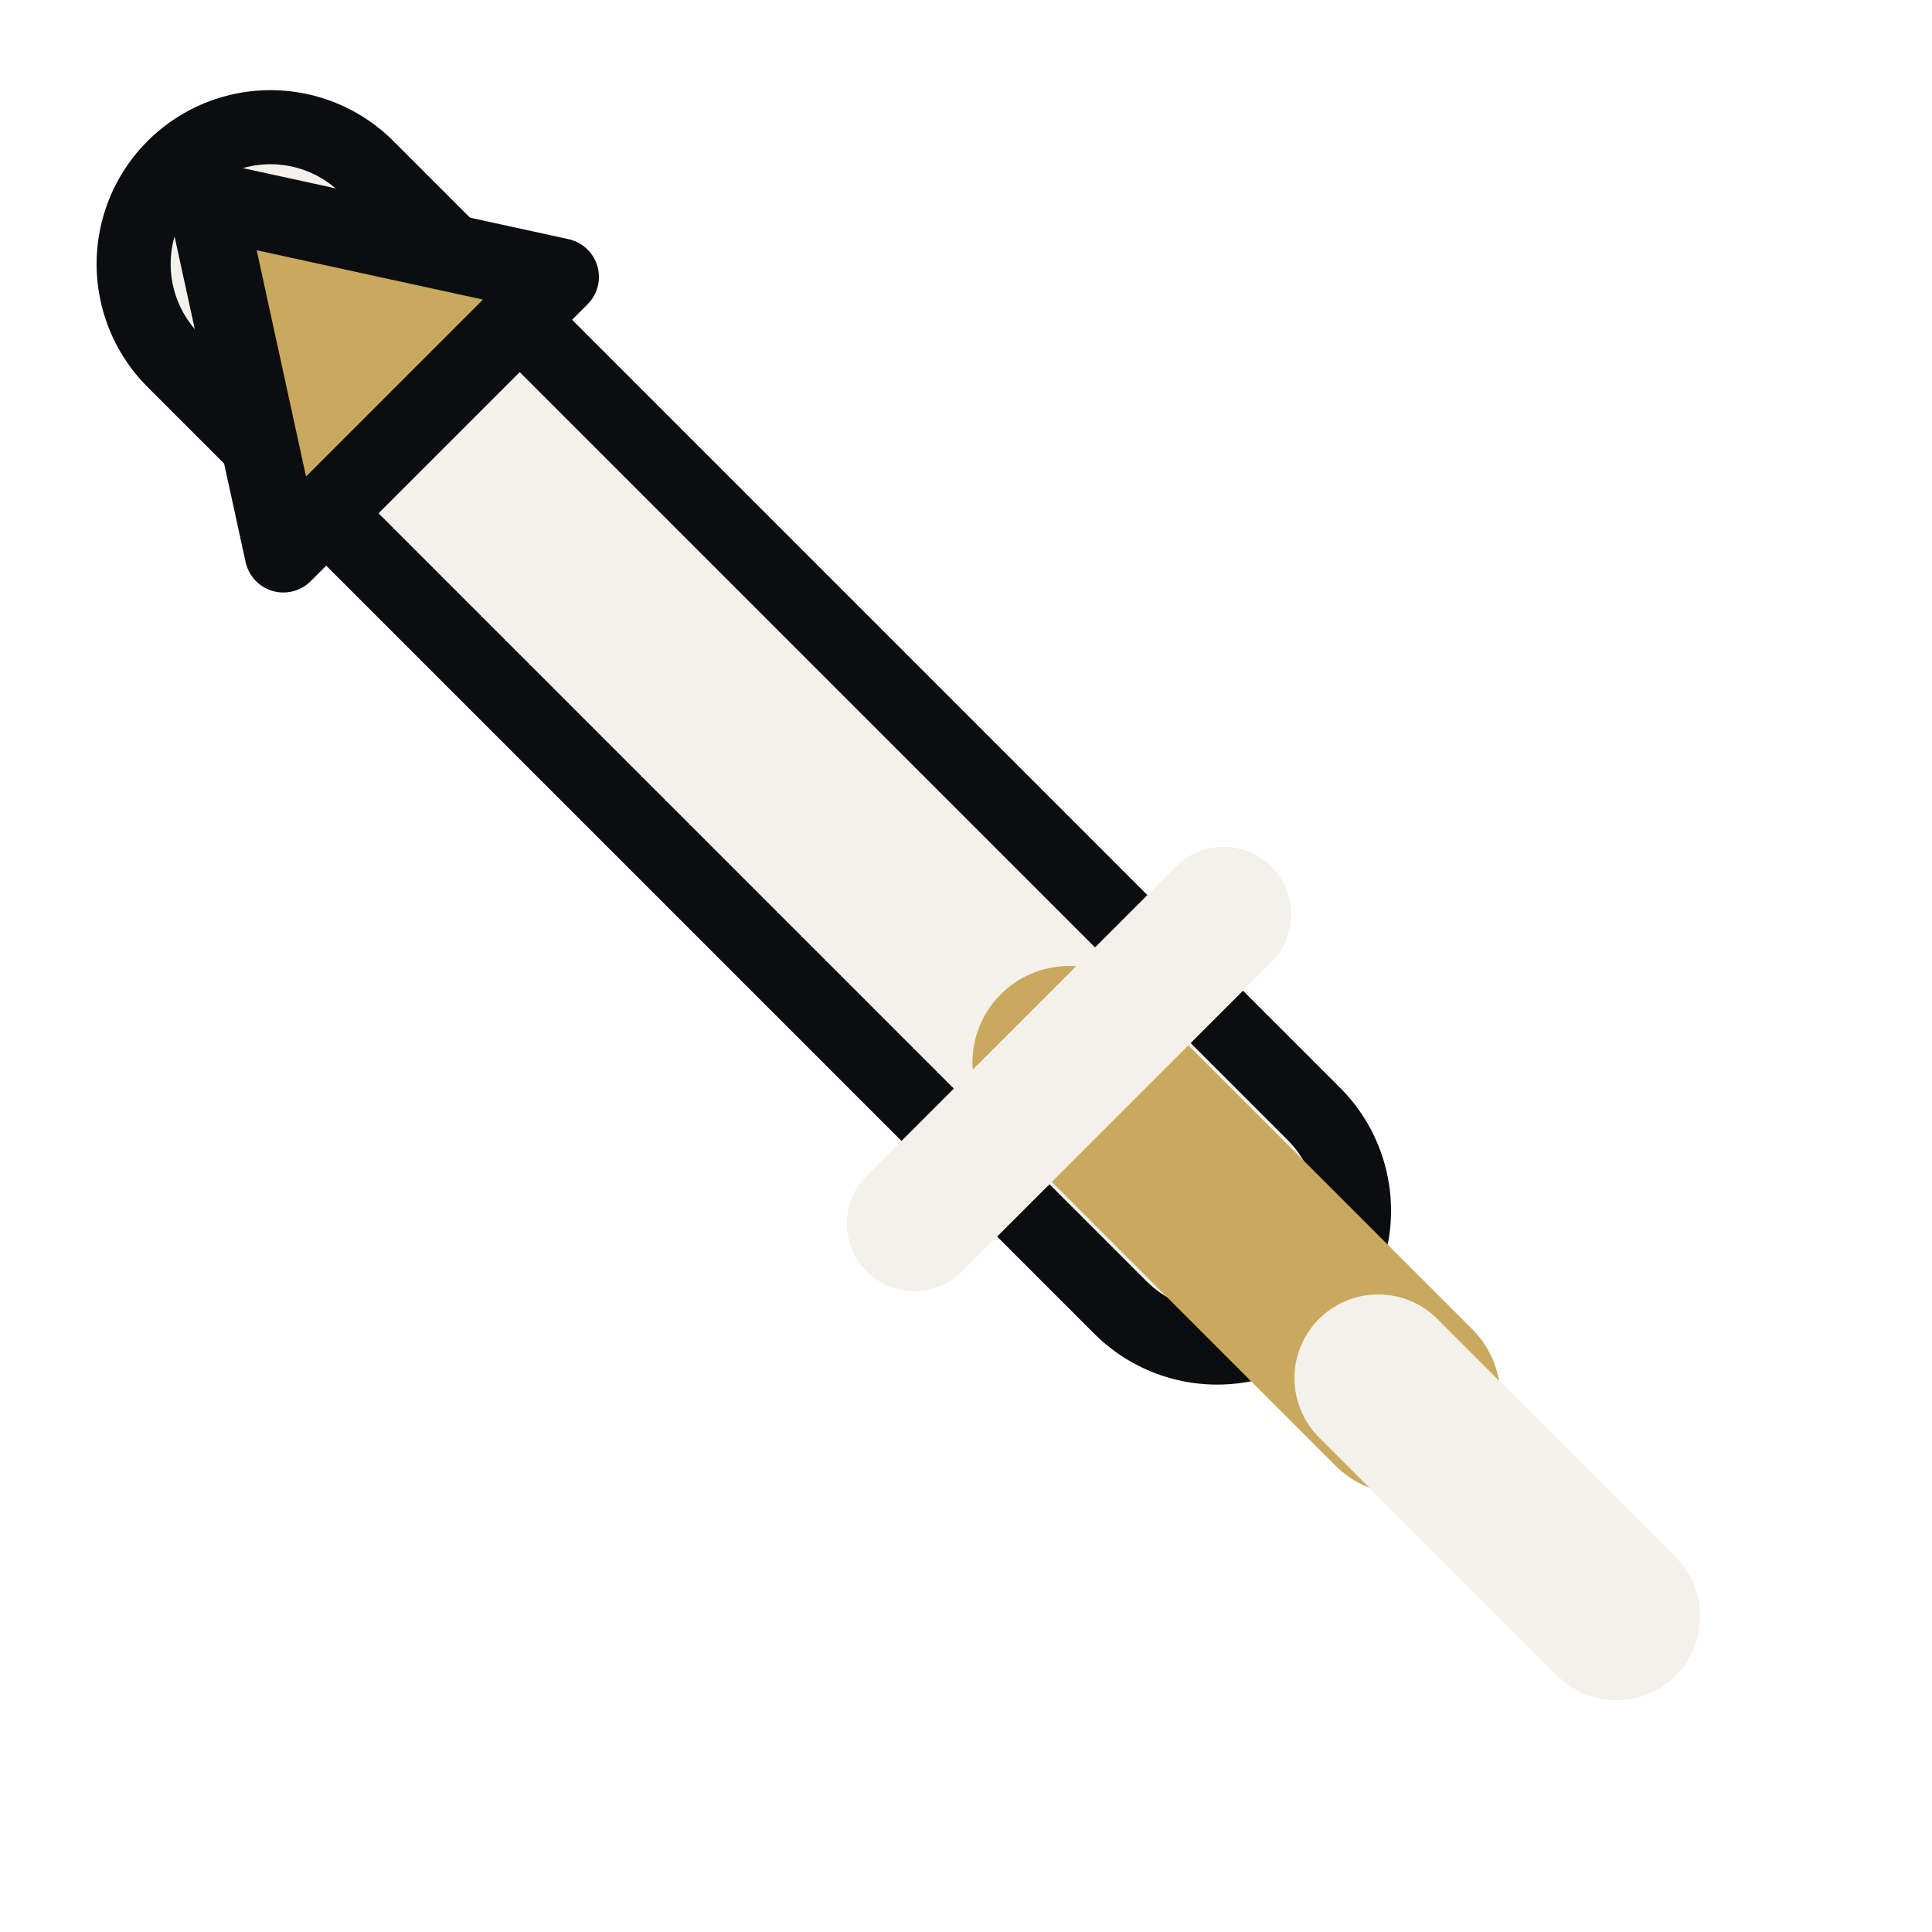
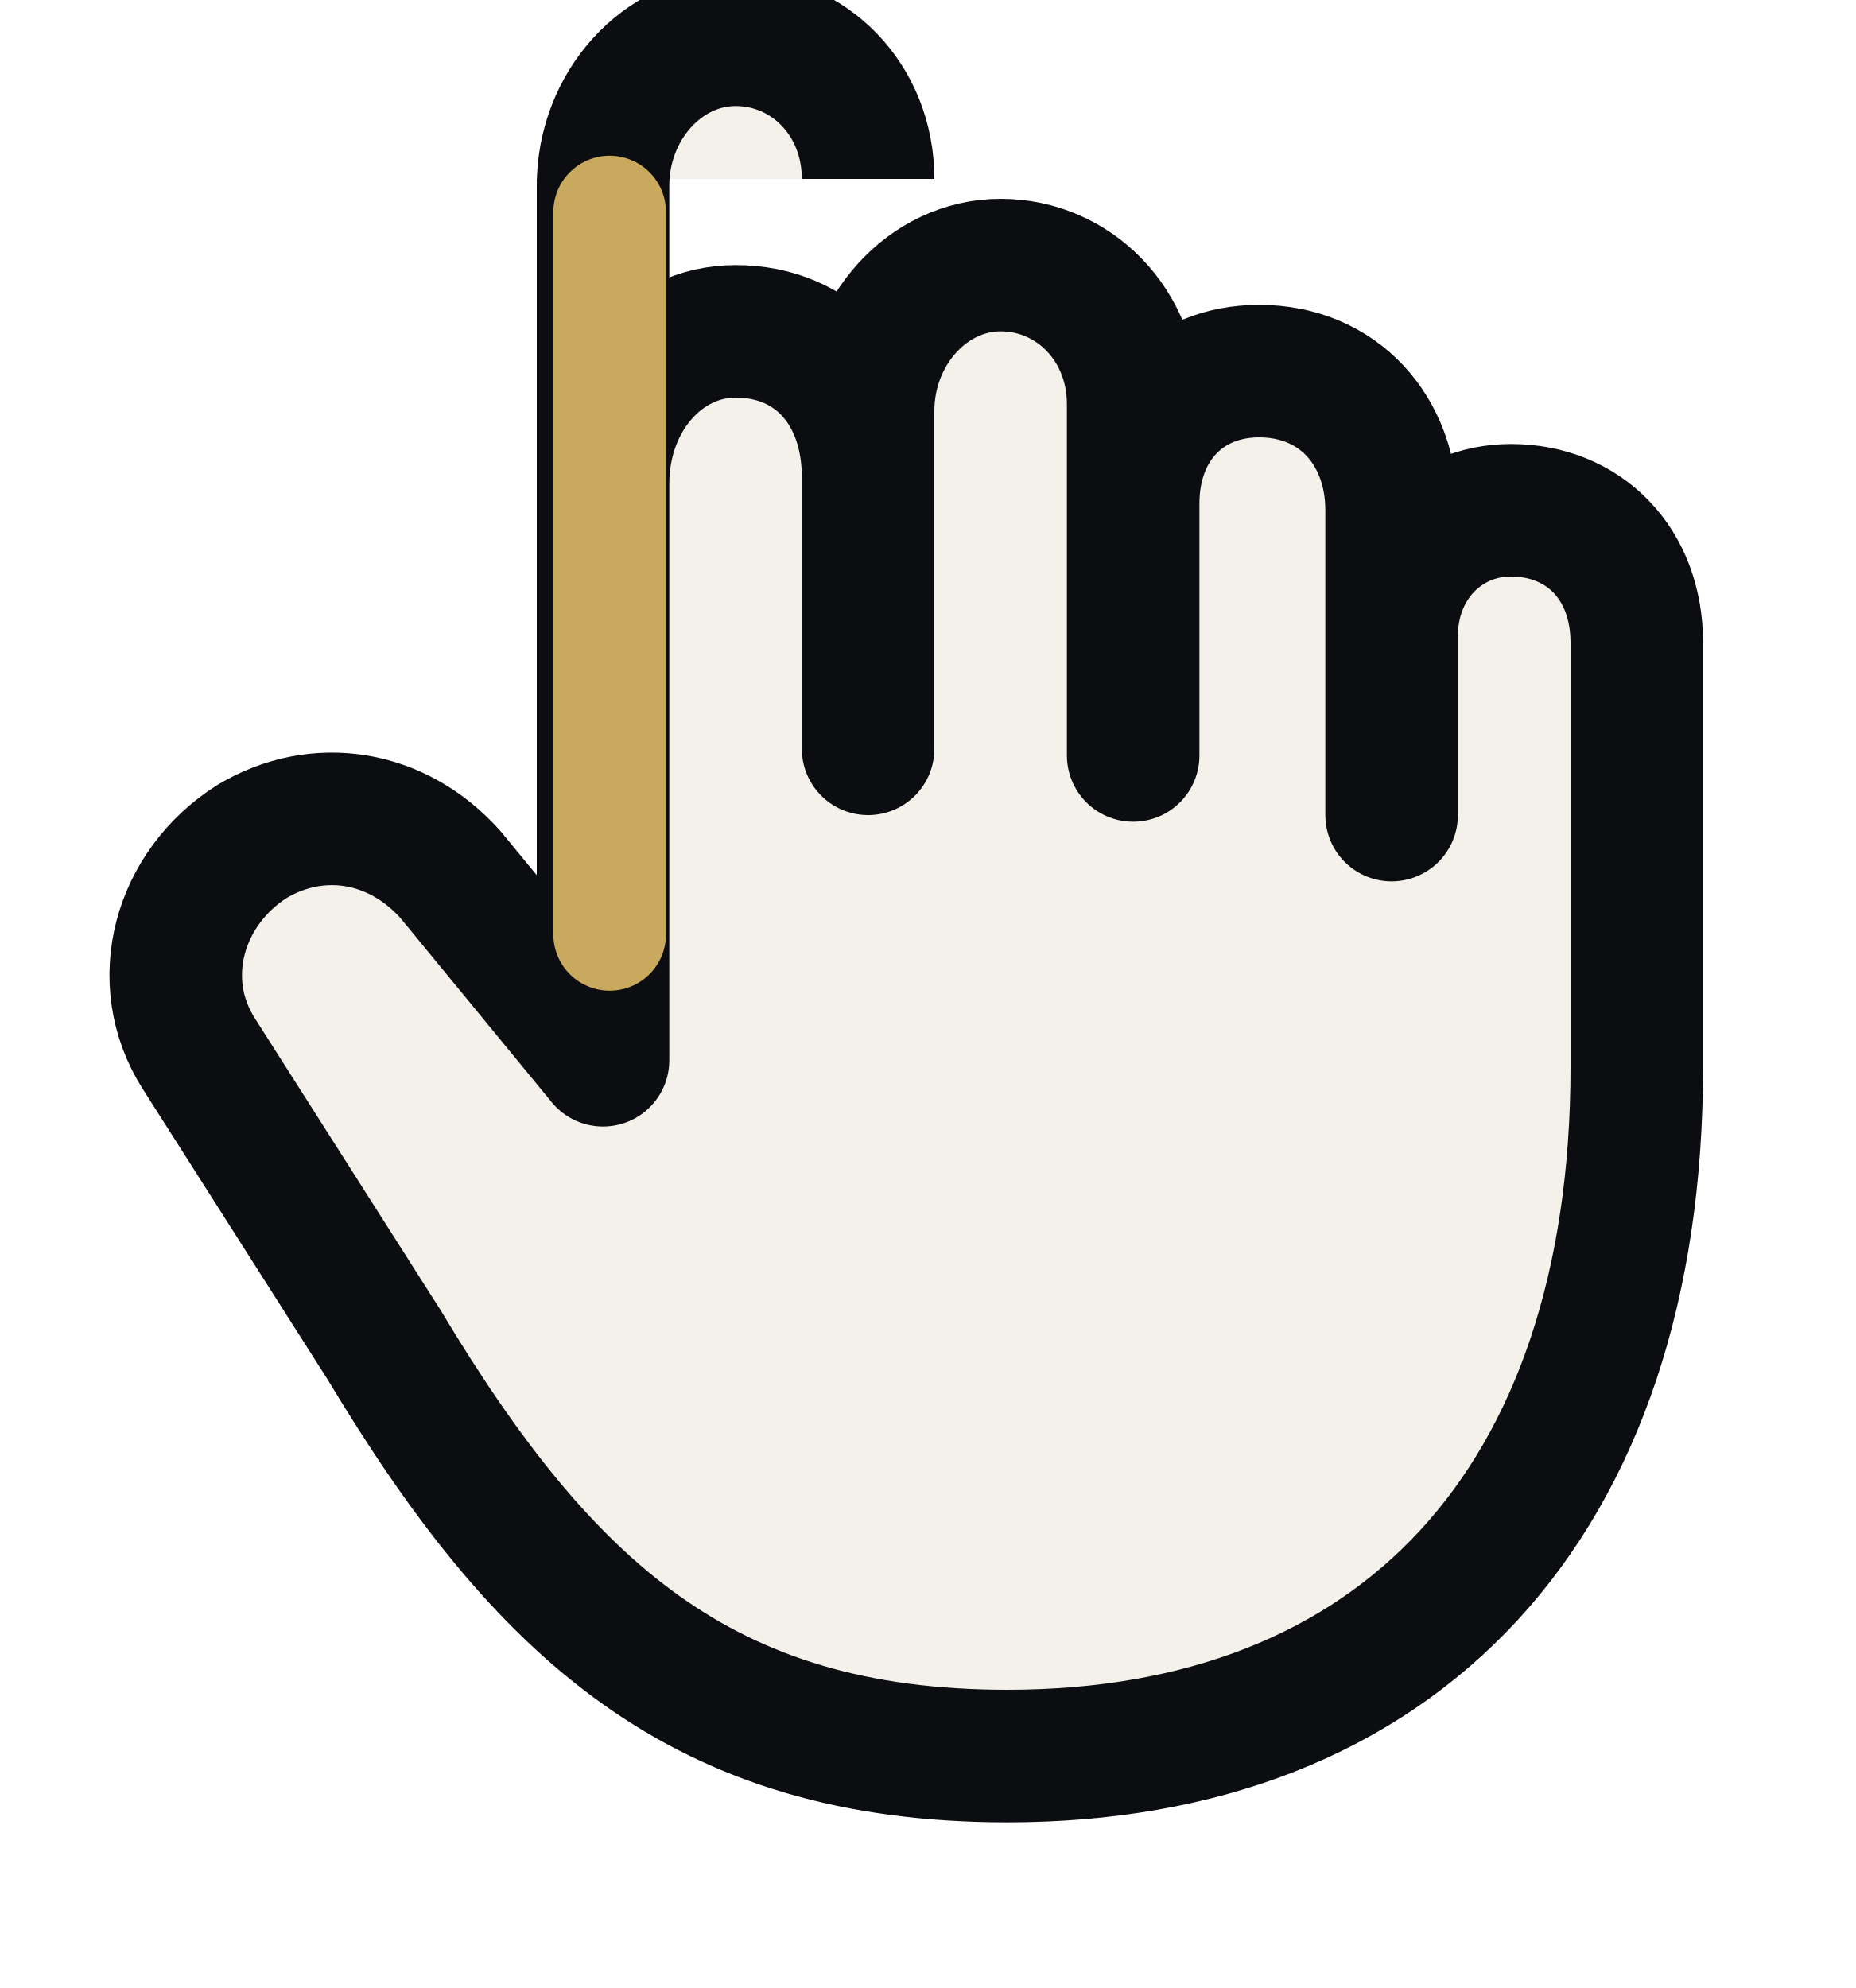
- <svg xmlns="http://www.w3.org/2000/svg" width="30" height="30" viewBox="0 0 30 30">
-   <path d="M4.2 4.1 18.9 18.8" stroke="#0B0D10" stroke-width="5.4" stroke-linecap="round" />
-   <path d="M4.2 4.1 18.9 18.8" stroke="#F4F1EA" stroke-width="3.1" stroke-linecap="round" />
-   <path d="m3.2 3.1 5.5 1.2-4.3 4.3Z" fill="#C9A95D" stroke="#0B0D10" stroke-width="1.2" stroke-linejoin="round" />
-   <path d="m16.6 16.5 5.2 5.2" stroke="#C9A95D" stroke-width="3" stroke-linecap="round" />
-   <path d="m14.2 19 4.8-4.8" stroke="#F4F1EA" stroke-width="2.1" stroke-linecap="round" />
-   <path d="m21.4 21.4 3.7 3.7" stroke="#F4F1EA" stroke-width="2.6" stroke-linecap="round" />
+ <svg xmlns="http://www.w3.org/2000/svg" width="28" height="30" viewBox="0 0 28 30">
+   <path d="M9.1 2.7v10.2-5.6c0-1.3.9-2.3 2-2.3 1.2 0 2 .9 2 2.2v4.1-5.1c0-1.2.9-2.2 2-2.2 1.1 0 2 .9 2 2.1v5.3-3.8c0-1.2.8-2 1.9-2 1.2 0 2 .9 2 2.1v4.6-2.7c0-1.1.8-1.9 1.8-1.9 1.1 0 1.9.8 1.9 2v6.4c0 6.6-3.6 10.4-9.5 10.4-4.6 0-7-2.2-9.4-6.2L3 15.9c-.7-1.1-.3-2.5.8-3.2 1-.6 2.2-.4 3 .5l2.3 2.8V2.8c0-1.2.9-2.2 2-2.2 1.1 0 2 .9 2 2.1" fill="#F4F1EA" stroke="#0B0D10" stroke-width="2" stroke-linejoin="round" />
+   <path d="M9.2 3.2v10.9" stroke="#C9A95D" stroke-width="1.7" stroke-linecap="round" />
</svg>
